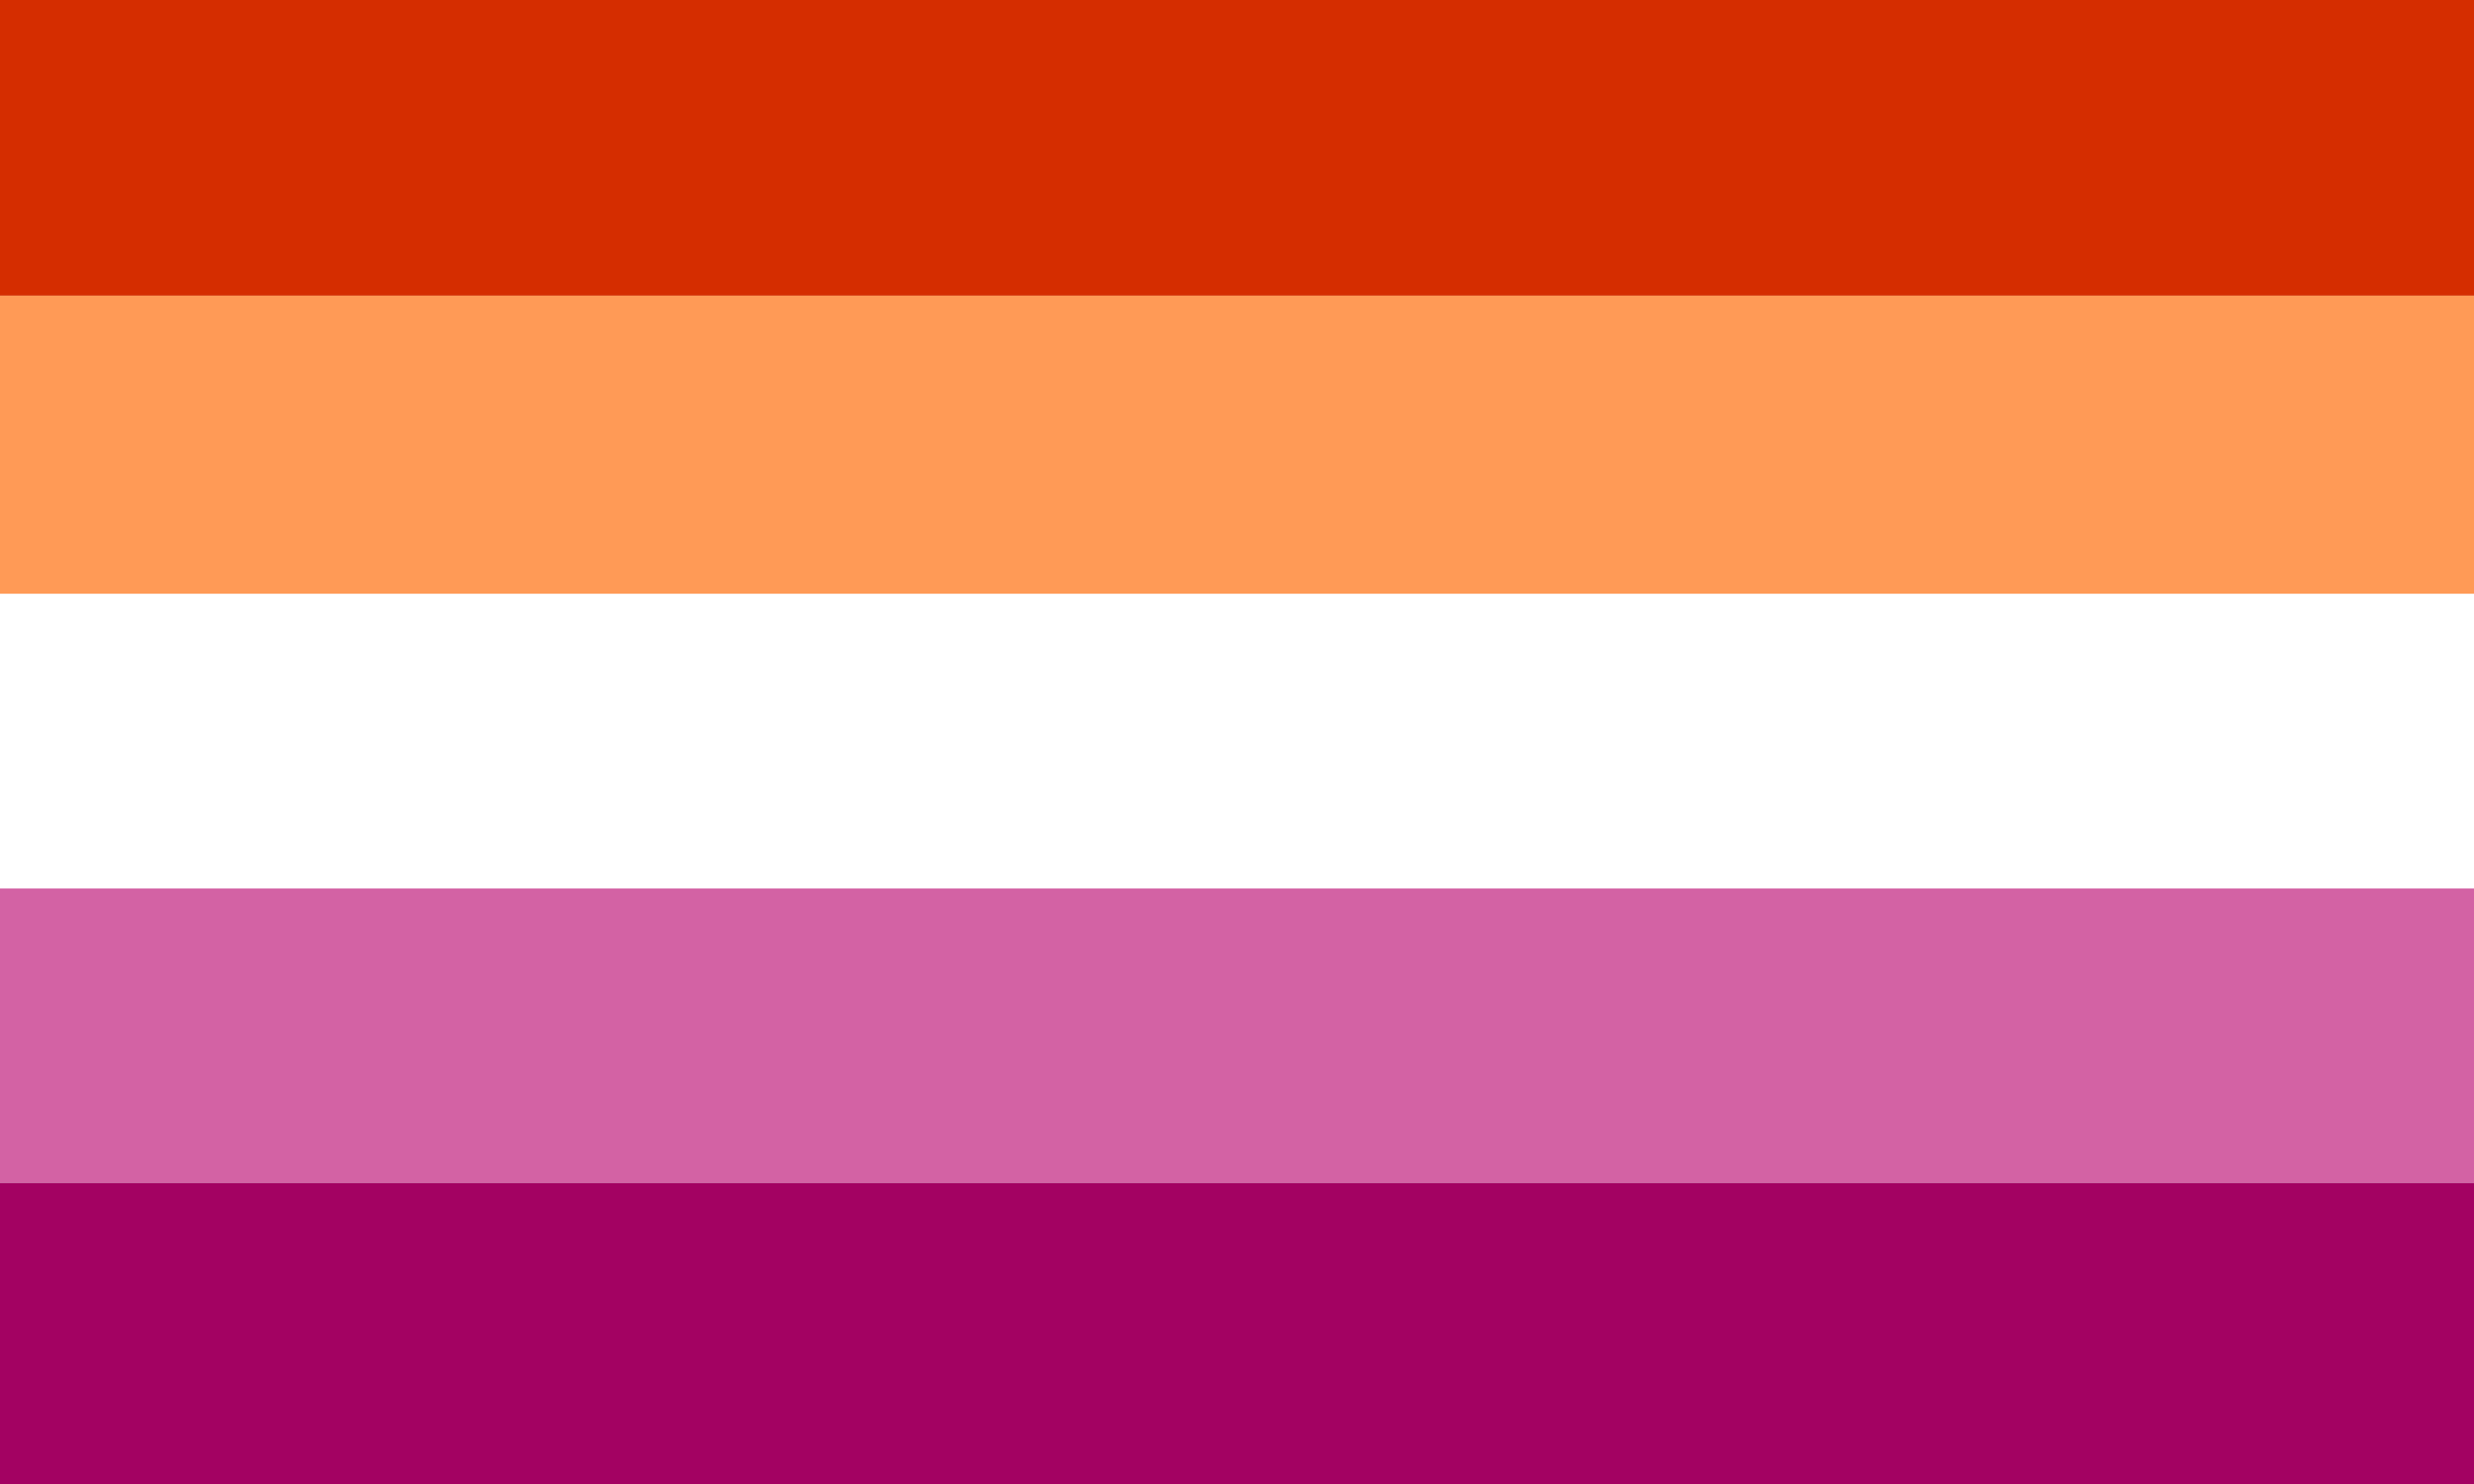
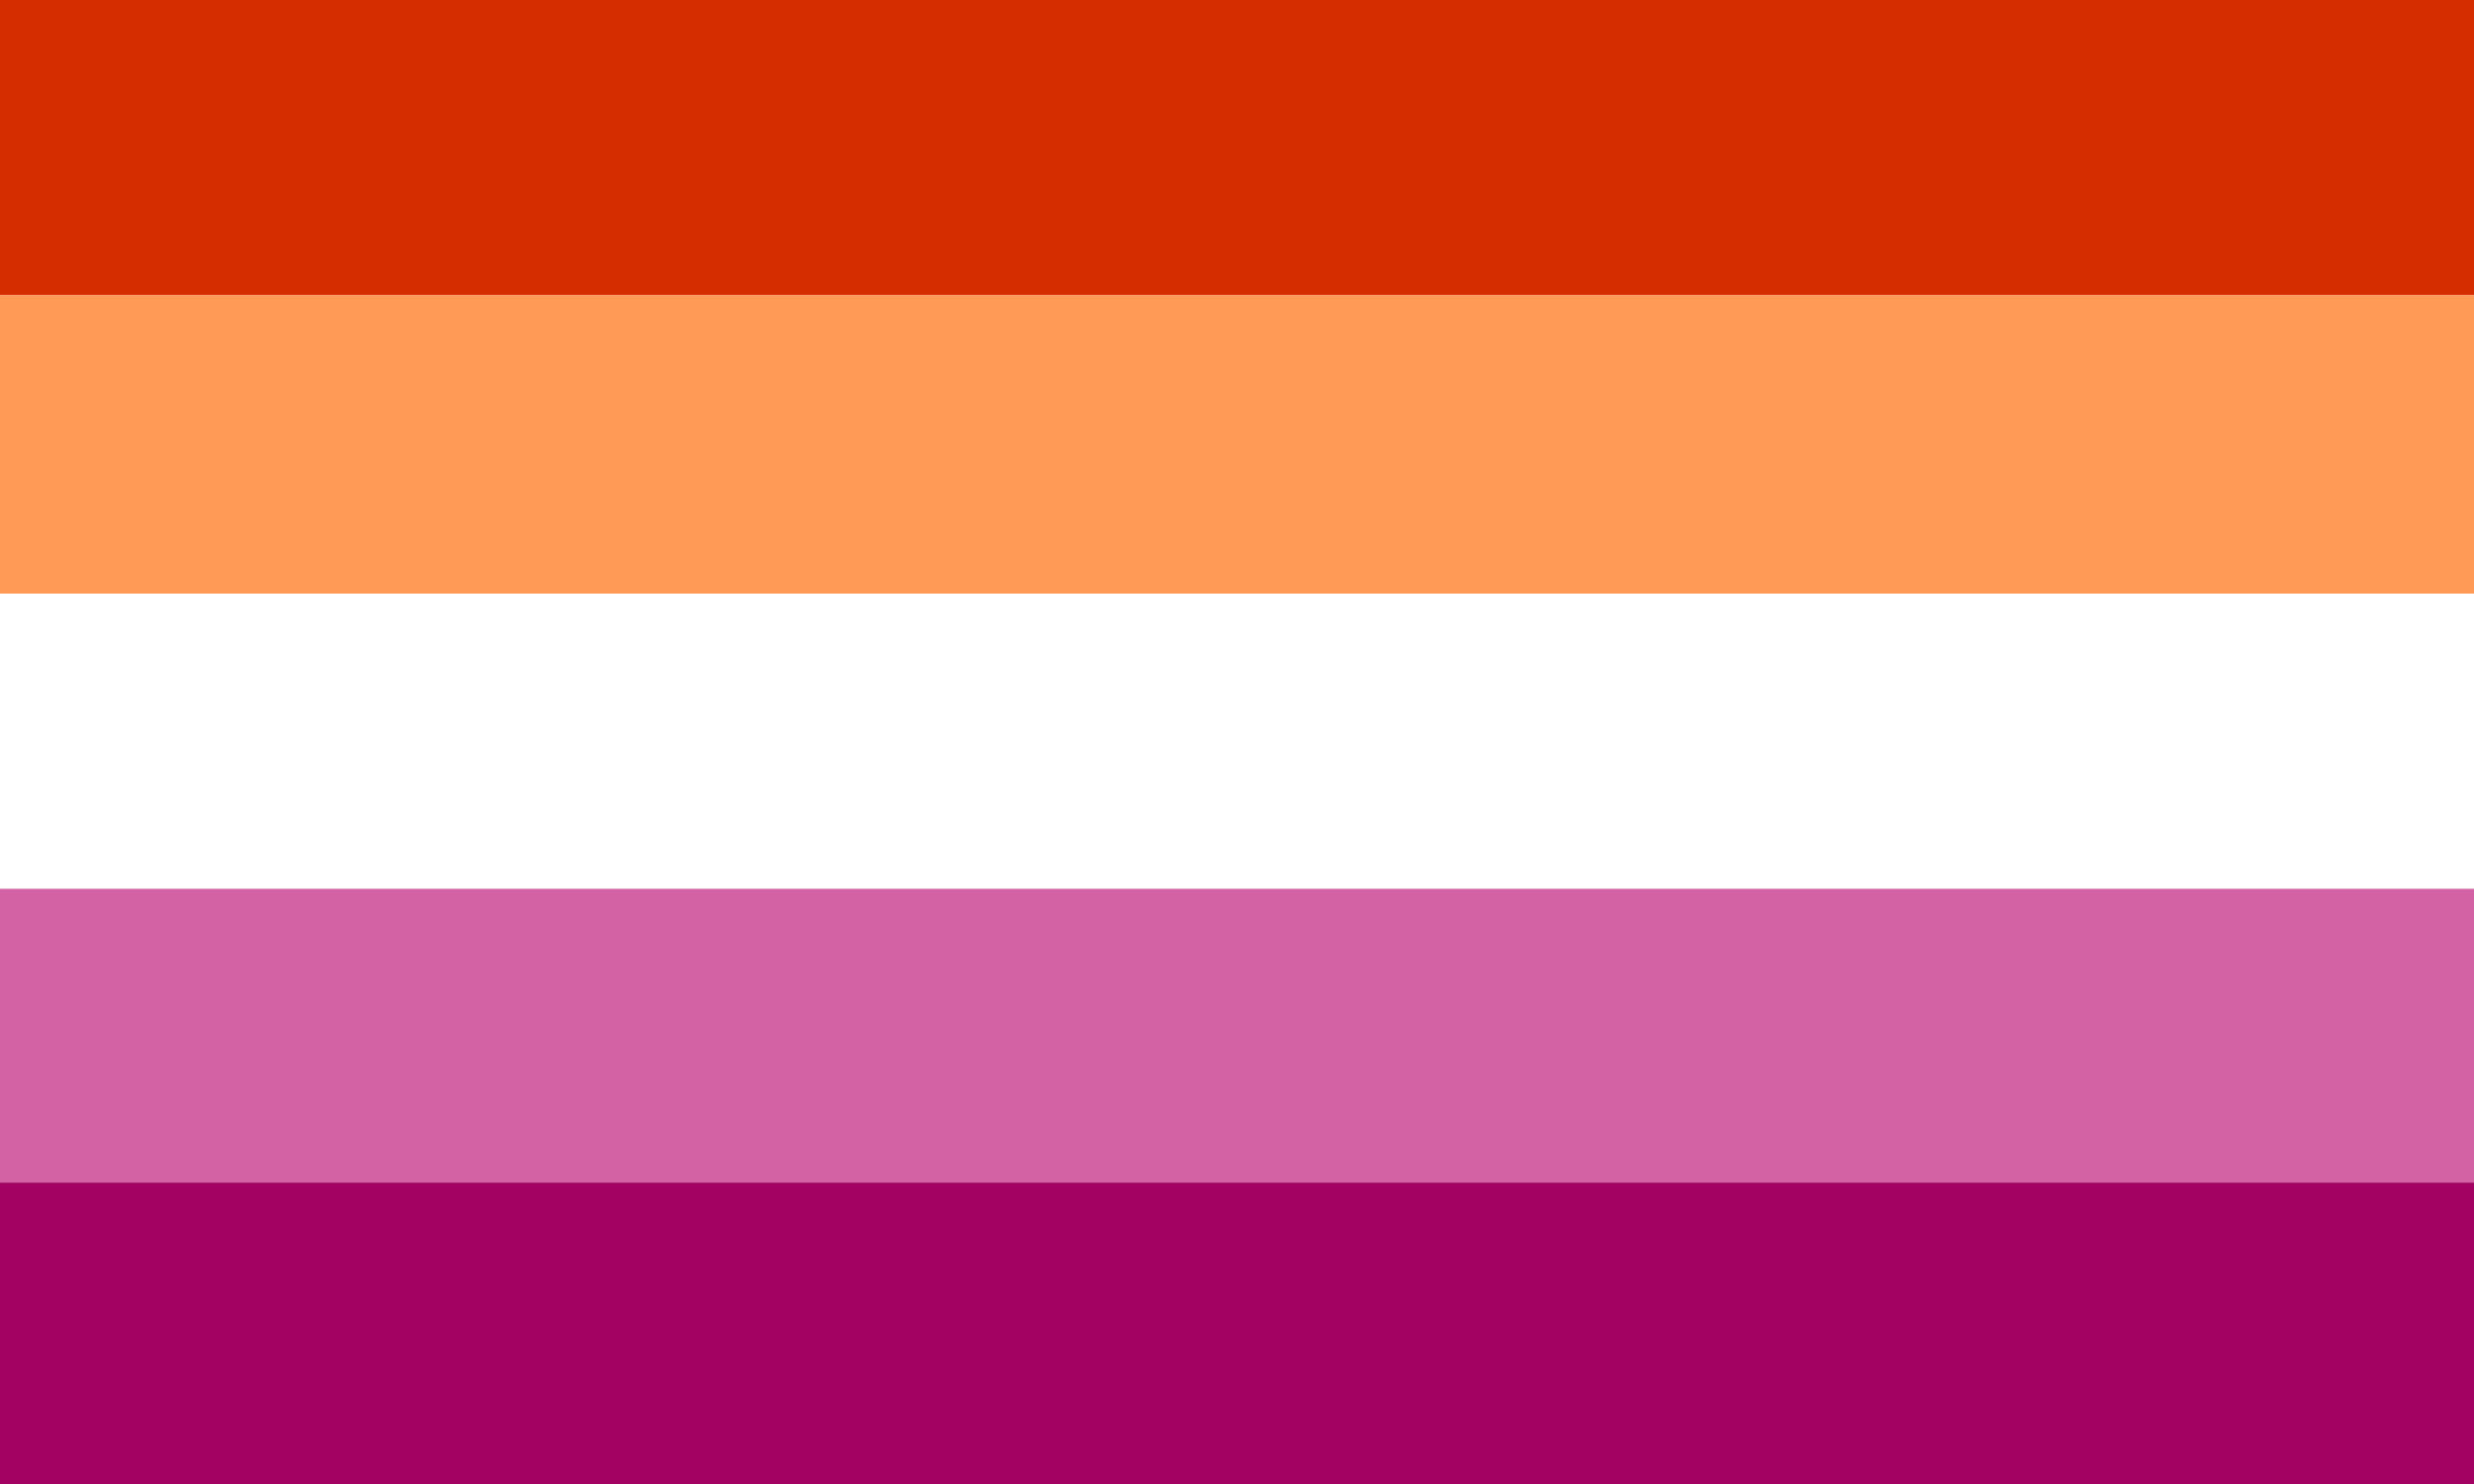
- <svg xmlns="http://www.w3.org/2000/svg" version="1.1" id="Layer_1" x="0px" y="0px" viewBox="0 0 1575 945" style="enable-background:new 0 0 1575 945;" xml:space="preserve">
-   <style type="text/css">
- 	.st0{fill:#D52D00;}
- 	.st1{fill:#FF9A56;}
- 	.st2{fill:#FFFFFF;}
- 	.st3{fill:#D362A4;}
- 	.st4{fill:#A30262;}
- </style>
-   <rect class="st0" width="1575" height="188.3" />
-   <rect y="188.3" class="st1" width="1575" height="189.9" />
-   <rect y="378.2" class="st2" width="1575" height="187.5" />
-   <rect y="565.8" class="st3" width="1575" height="187.5" />
-   <rect y="753.3" class="st4" width="1575" height="191.7" />
+ <svg xmlns="http://www.w3.org/2000/svg" viewBox="0 0 1575 945" width="1575" height="945">
+   <path fill="#d52d00" d="M0 0h1575v188H0z" />
+   <path fill="#ff9a56" d="M0 188h1575v190H0z" />
+   <path fill="#fff" d="M0 378h1575v188H0z" />
+   <path fill="#d362a4" d="M0 566h1575v187H0z" />
+   <path fill="#a30262" d="M0 753h1575v192H0z" />
</svg>
